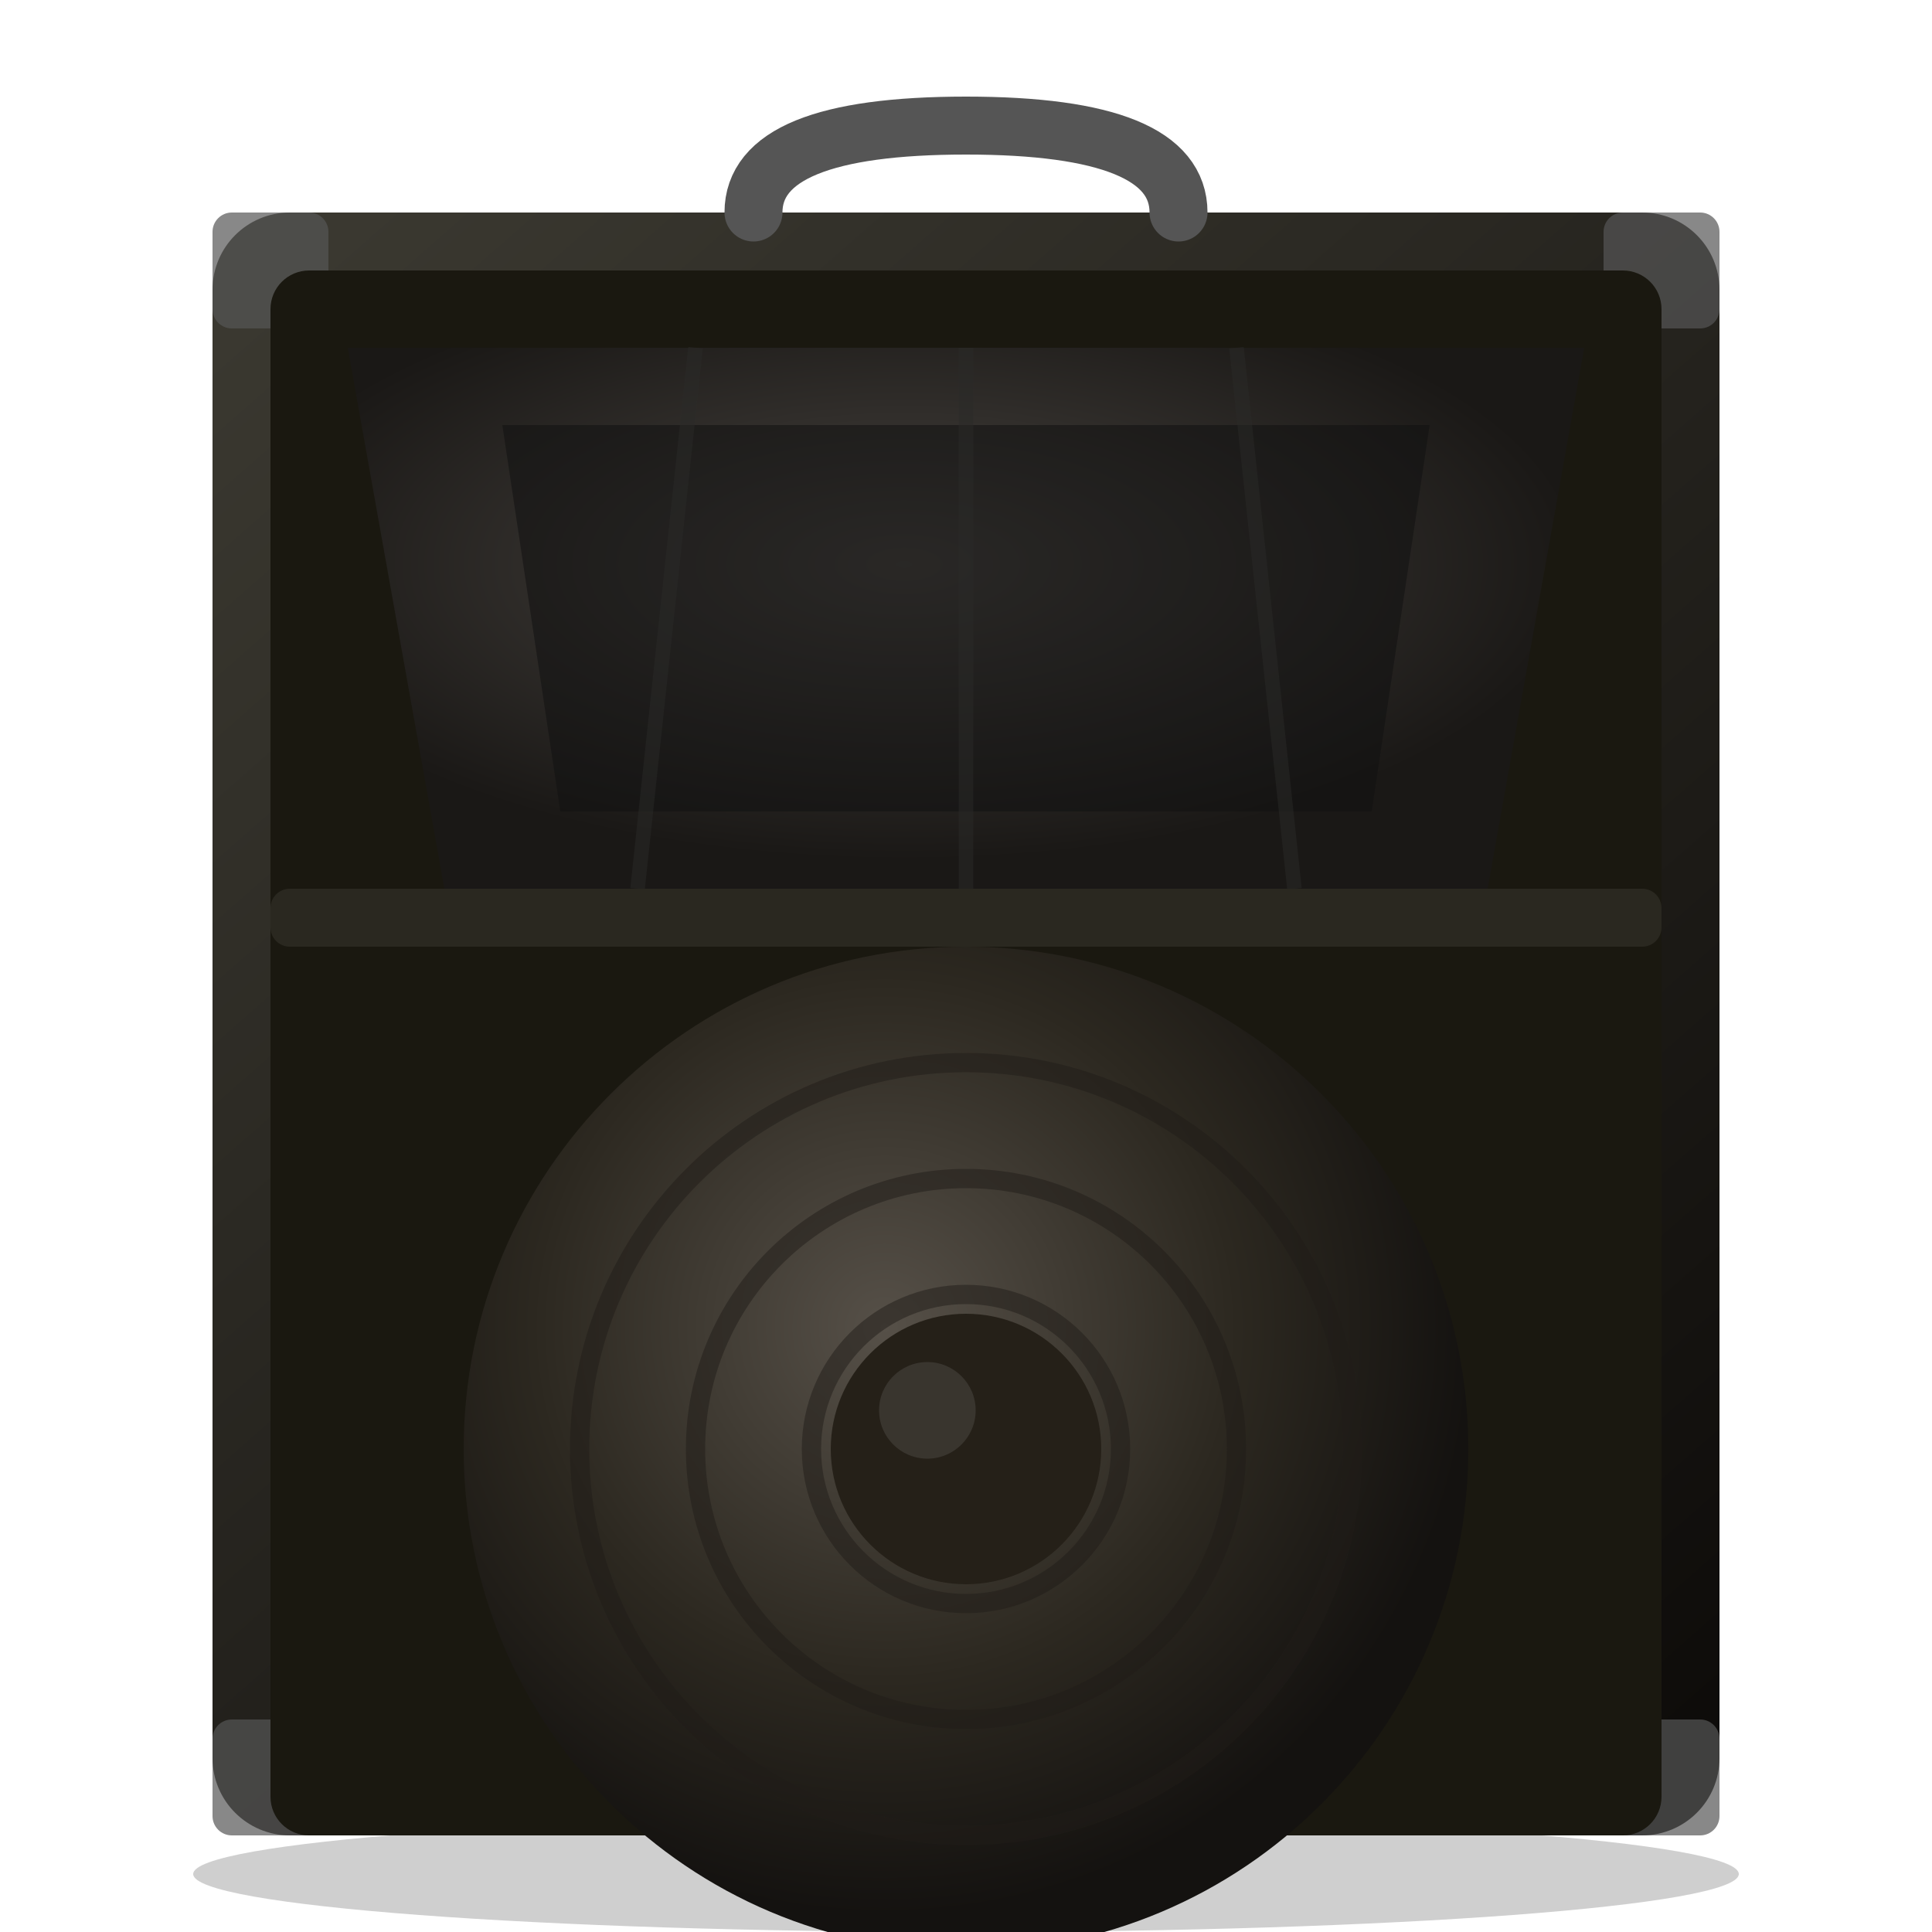
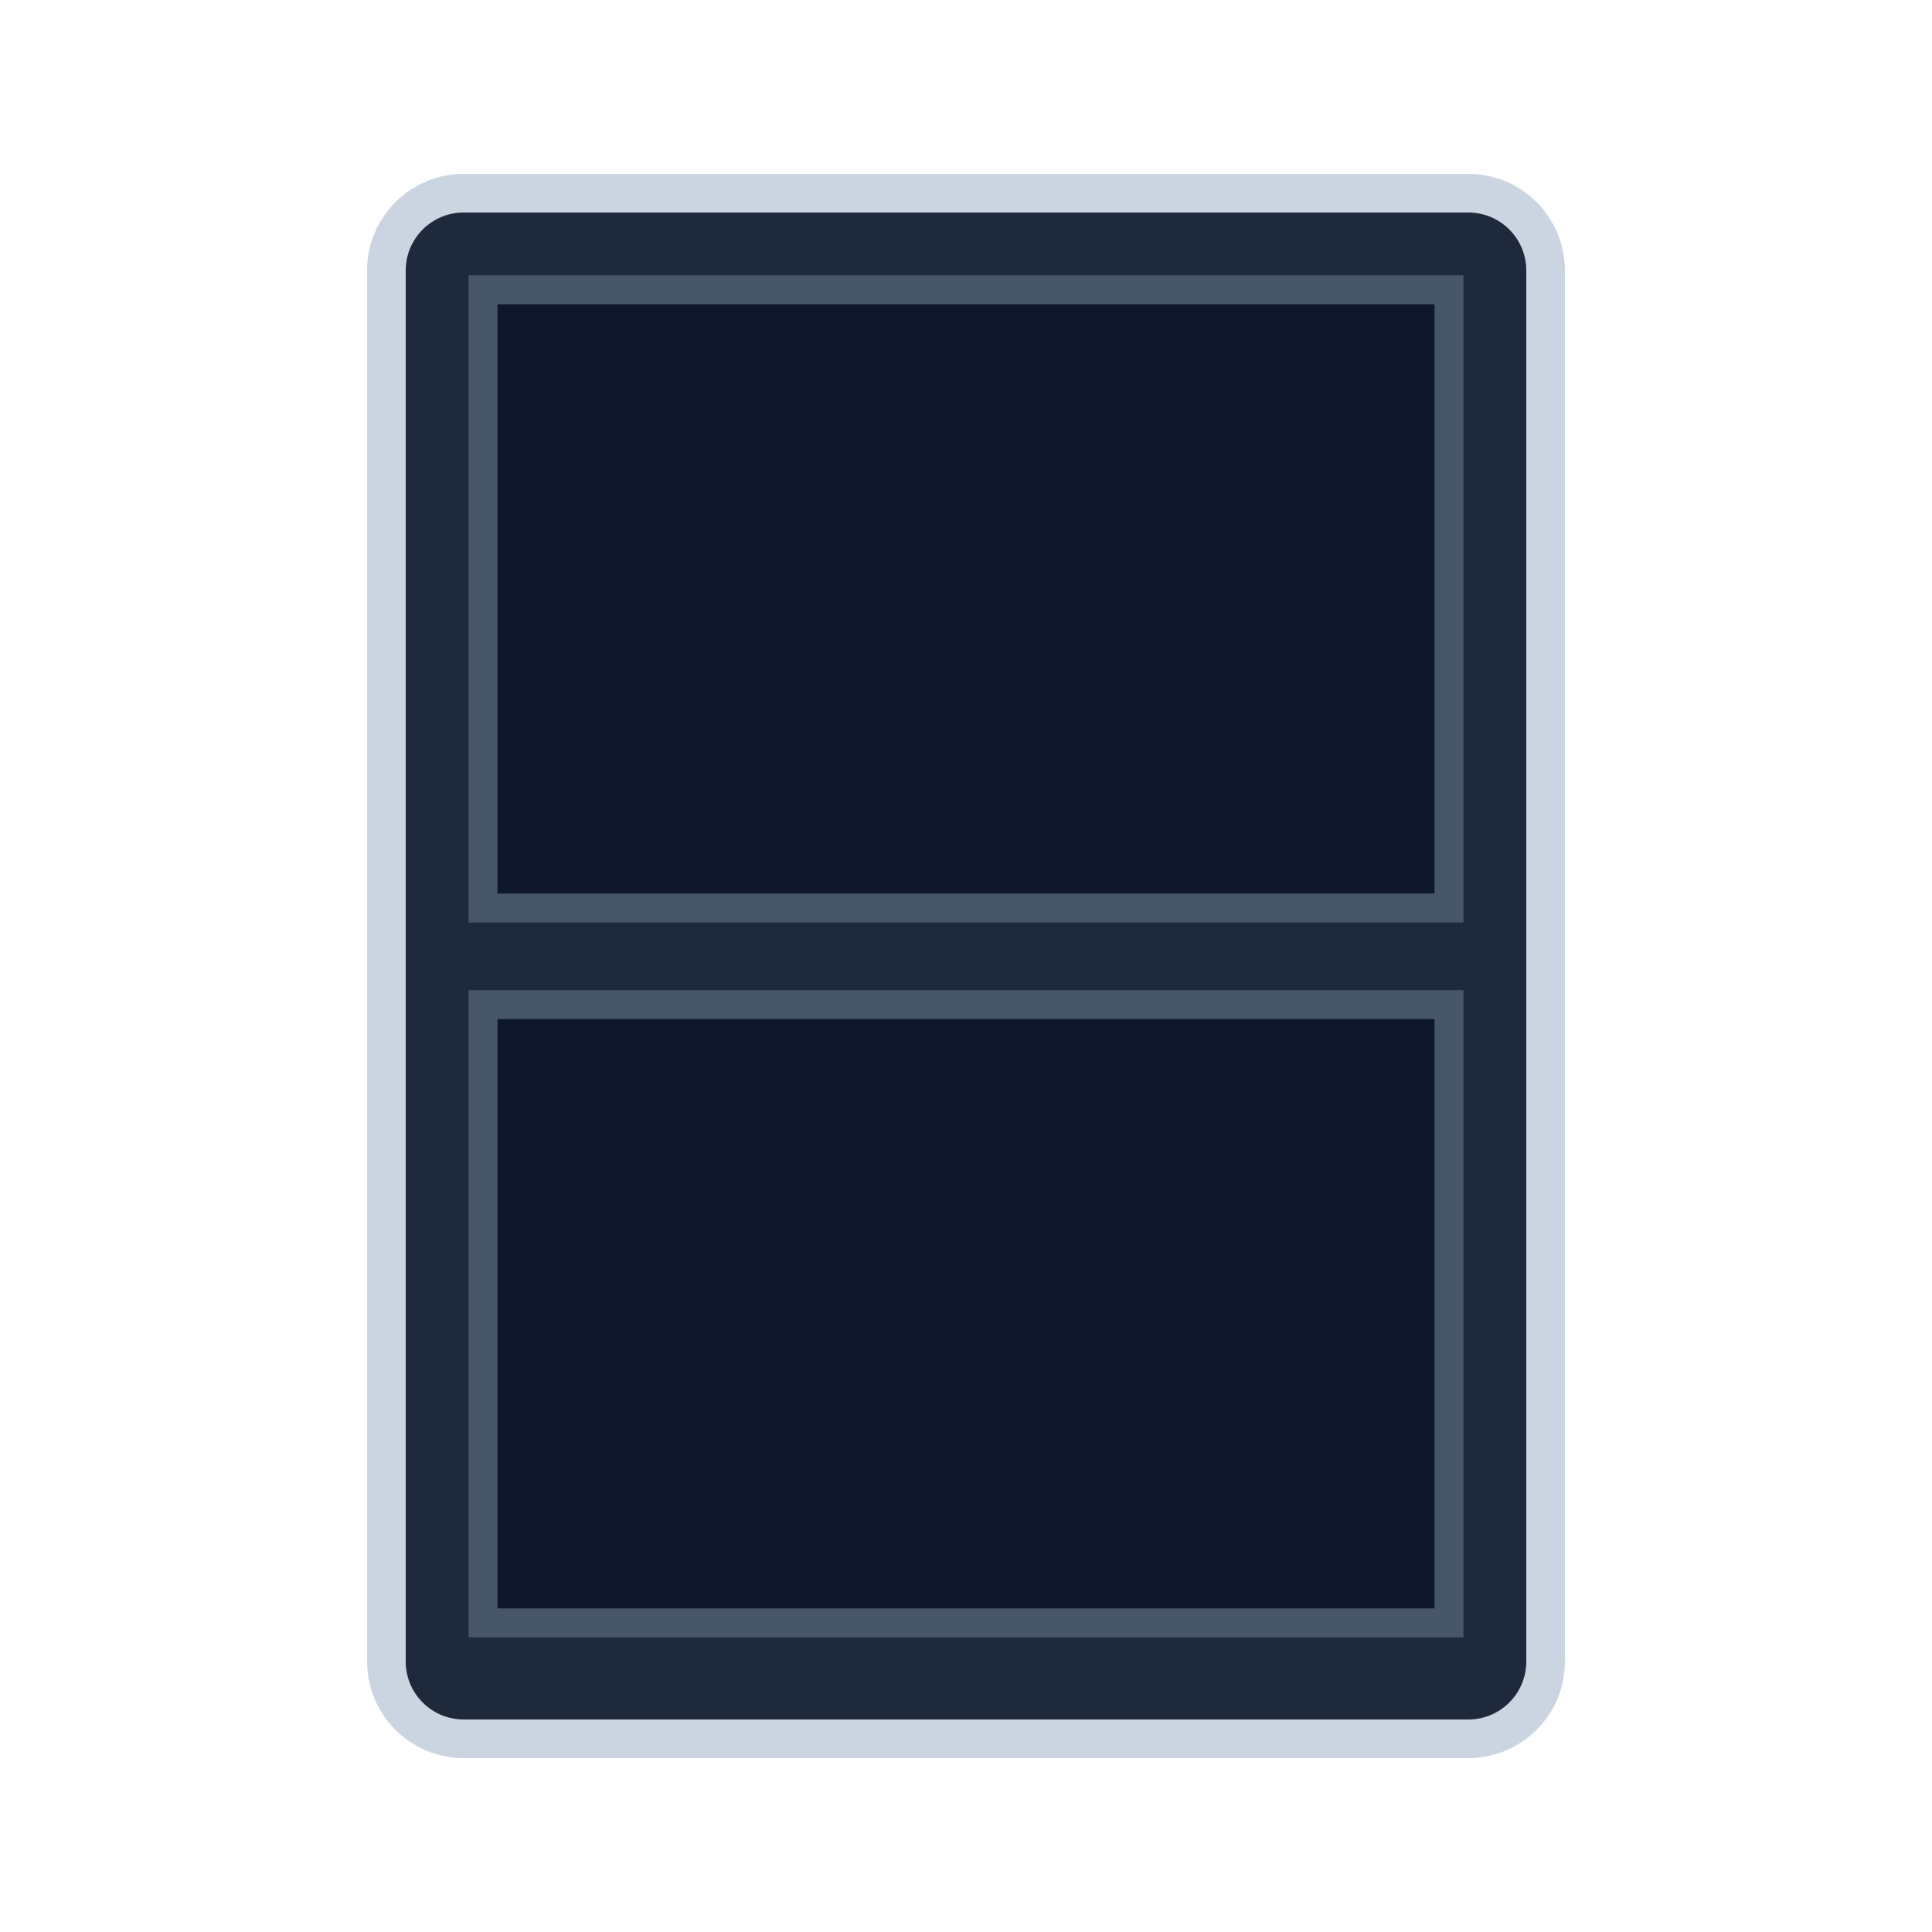
- <svg xmlns="http://www.w3.org/2000/svg" viewBox="0 0 200 200">
-   <defs>
-     <linearGradient id="cab" x1="0.1" y1="0" x2="0.9" y2="1">
-       <stop offset="0%" stop-color="#3A3830" />
-       <stop offset="100%" stop-color="#0E0C0A" />
-     </linearGradient>
-     <radialGradient id="woofer" cx="42%" cy="38%" r="58%">
-       <stop offset="0%" stop-color="#565048" />
-       <stop offset="60%" stop-color="#2C2820" />
-       <stop offset="100%" stop-color="#141210" />
-     </radialGradient>
-     <radialGradient id="horn" cx="45%" cy="40%" r="55%">
-       <stop offset="0%" stop-color="#484440" />
-       <stop offset="100%" stop-color="#1A1816" />
-     </radialGradient>
-   </defs>
-   <ellipse cx="100" cy="194" rx="80" ry="6" fill="#00000030" />
-   <rect x="22" y="22" width="156" height="168" rx="8" fill="url(#cab)" />
-   <rect x="22" y="22" width="12" height="12" rx="2" fill="#555" opacity="0.7" />
-   <rect x="166" y="22" width="12" height="12" rx="2" fill="#555" opacity="0.7" />
-   <rect x="22" y="178" width="12" height="12" rx="2" fill="#555" opacity="0.7" />
-   <rect x="166" y="178" width="12" height="12" rx="2" fill="#555" opacity="0.7" />
-   <path d="M 78 22 Q 78 13 100 13 Q 122 13 122 22" fill="none" stroke="#555" stroke-width="6" stroke-linecap="round" />
-   <rect x="28" y="28" width="144" height="162" rx="4" fill="#1A1810" />
-   <path d="M 36 36 L 164 36 L 154 92 L 46 92 Z" fill="url(#horn)" />
-   <path d="M 52 44 L 148 44 L 142 84 L 58 84 Z" fill="#111" opacity="0.55" />
-   <line x1="100" y1="36" x2="100" y2="92" stroke="#2A2A28" stroke-width="1.5" opacity="0.5" />
-   <line x1="72" y1="36" x2="66" y2="92" stroke="#2A2A28" stroke-width="1.5" opacity="0.5" />
-   <line x1="128" y1="36" x2="134" y2="92" stroke="#2A2A28" stroke-width="1.5" opacity="0.5" />
-   <rect x="28" y="92" width="144" height="6" rx="2" fill="#2A2820" />
-   <circle cx="100" cy="150" r="52" fill="url(#woofer)" />
-   <circle cx="100" cy="150" r="40" fill="none" stroke="#201C18" stroke-width="2" opacity="0.5" />
-   <circle cx="100" cy="150" r="28" fill="none" stroke="#201C18" stroke-width="2" opacity="0.5" />
-   <circle cx="100" cy="150" r="16" fill="none" stroke="#201C18" stroke-width="2" opacity="0.5" />
-   <circle cx="100" cy="150" r="14" fill="#252018" />
-   <circle cx="96" cy="146" r="5" fill="#888" opacity="0.2" />
+ <svg xmlns="http://www.w3.org/2000/svg" viewBox="0 0 100 100">
+   <rect x="20" y="10" width="60" height="80" rx="4" fill="#1e293b" stroke="#cbd5e1" stroke-width="2" />
+   <rect x="25" y="15" width="50" height="32" fill="#0f172a" stroke="#475569" stroke-width="1.5" />
+   <rect x="25" y="52" width="50" height="32" fill="#0f172a" stroke="#475569" stroke-width="1.5" />
</svg>
